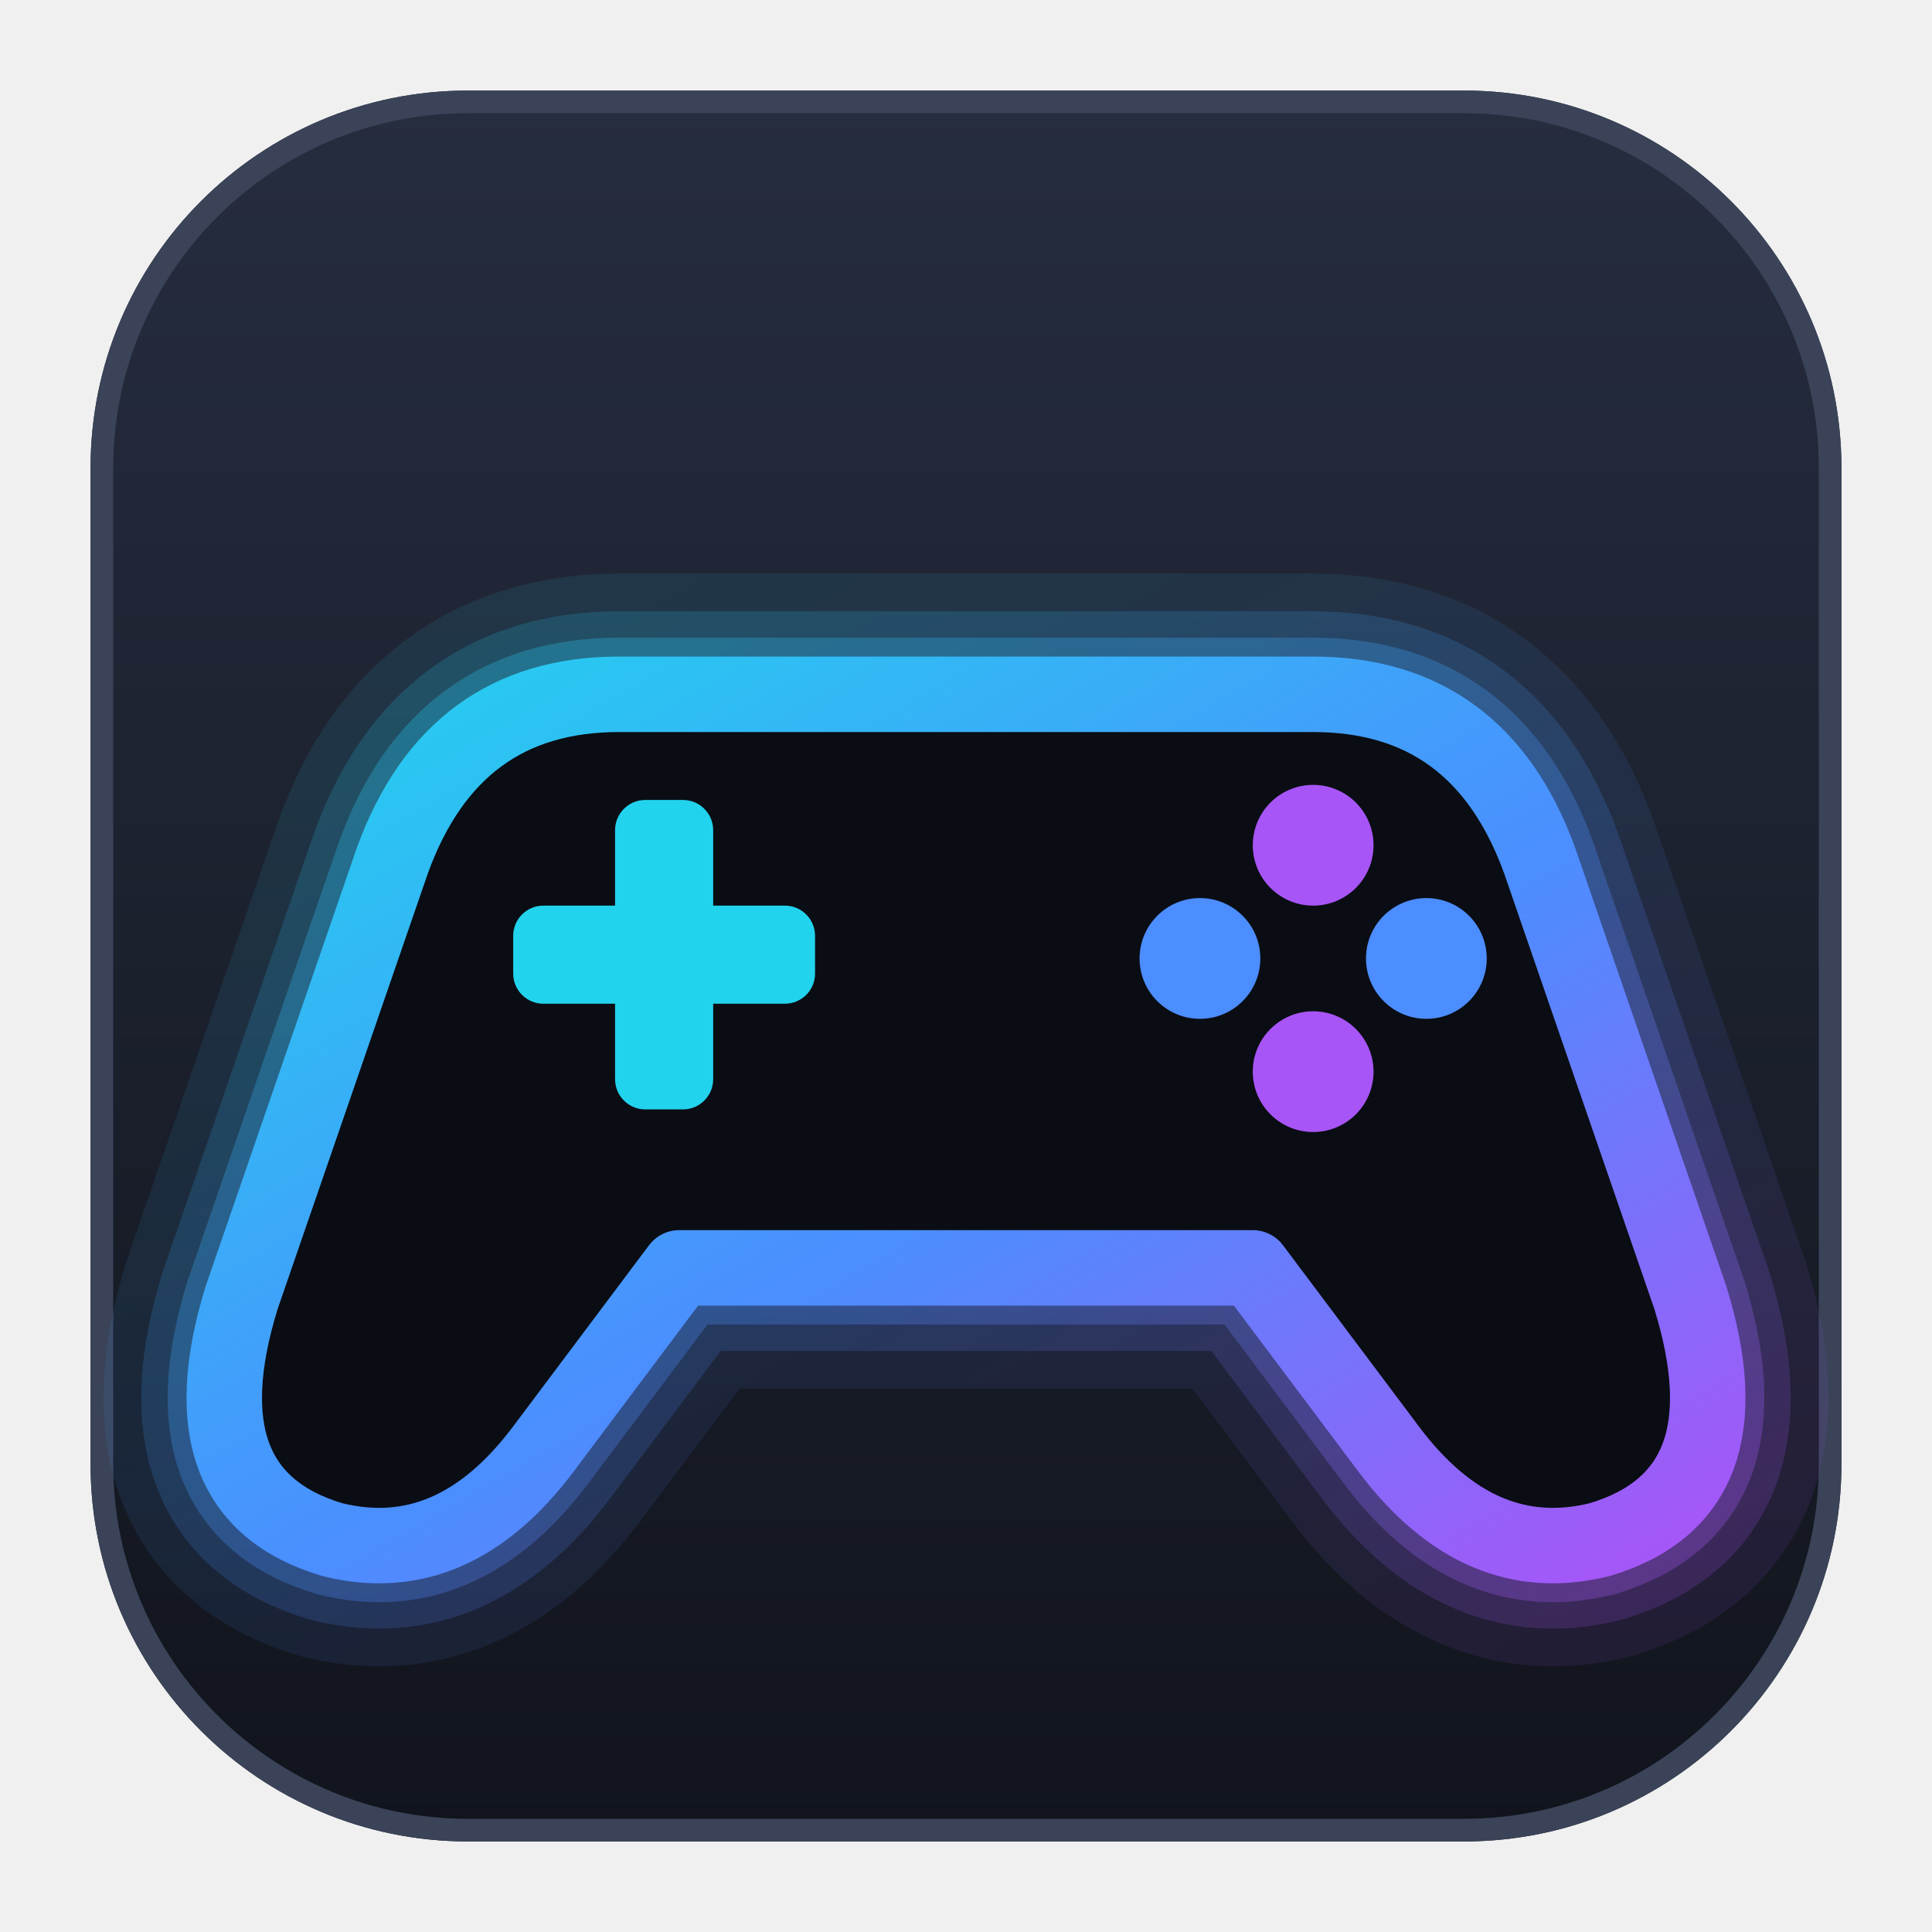
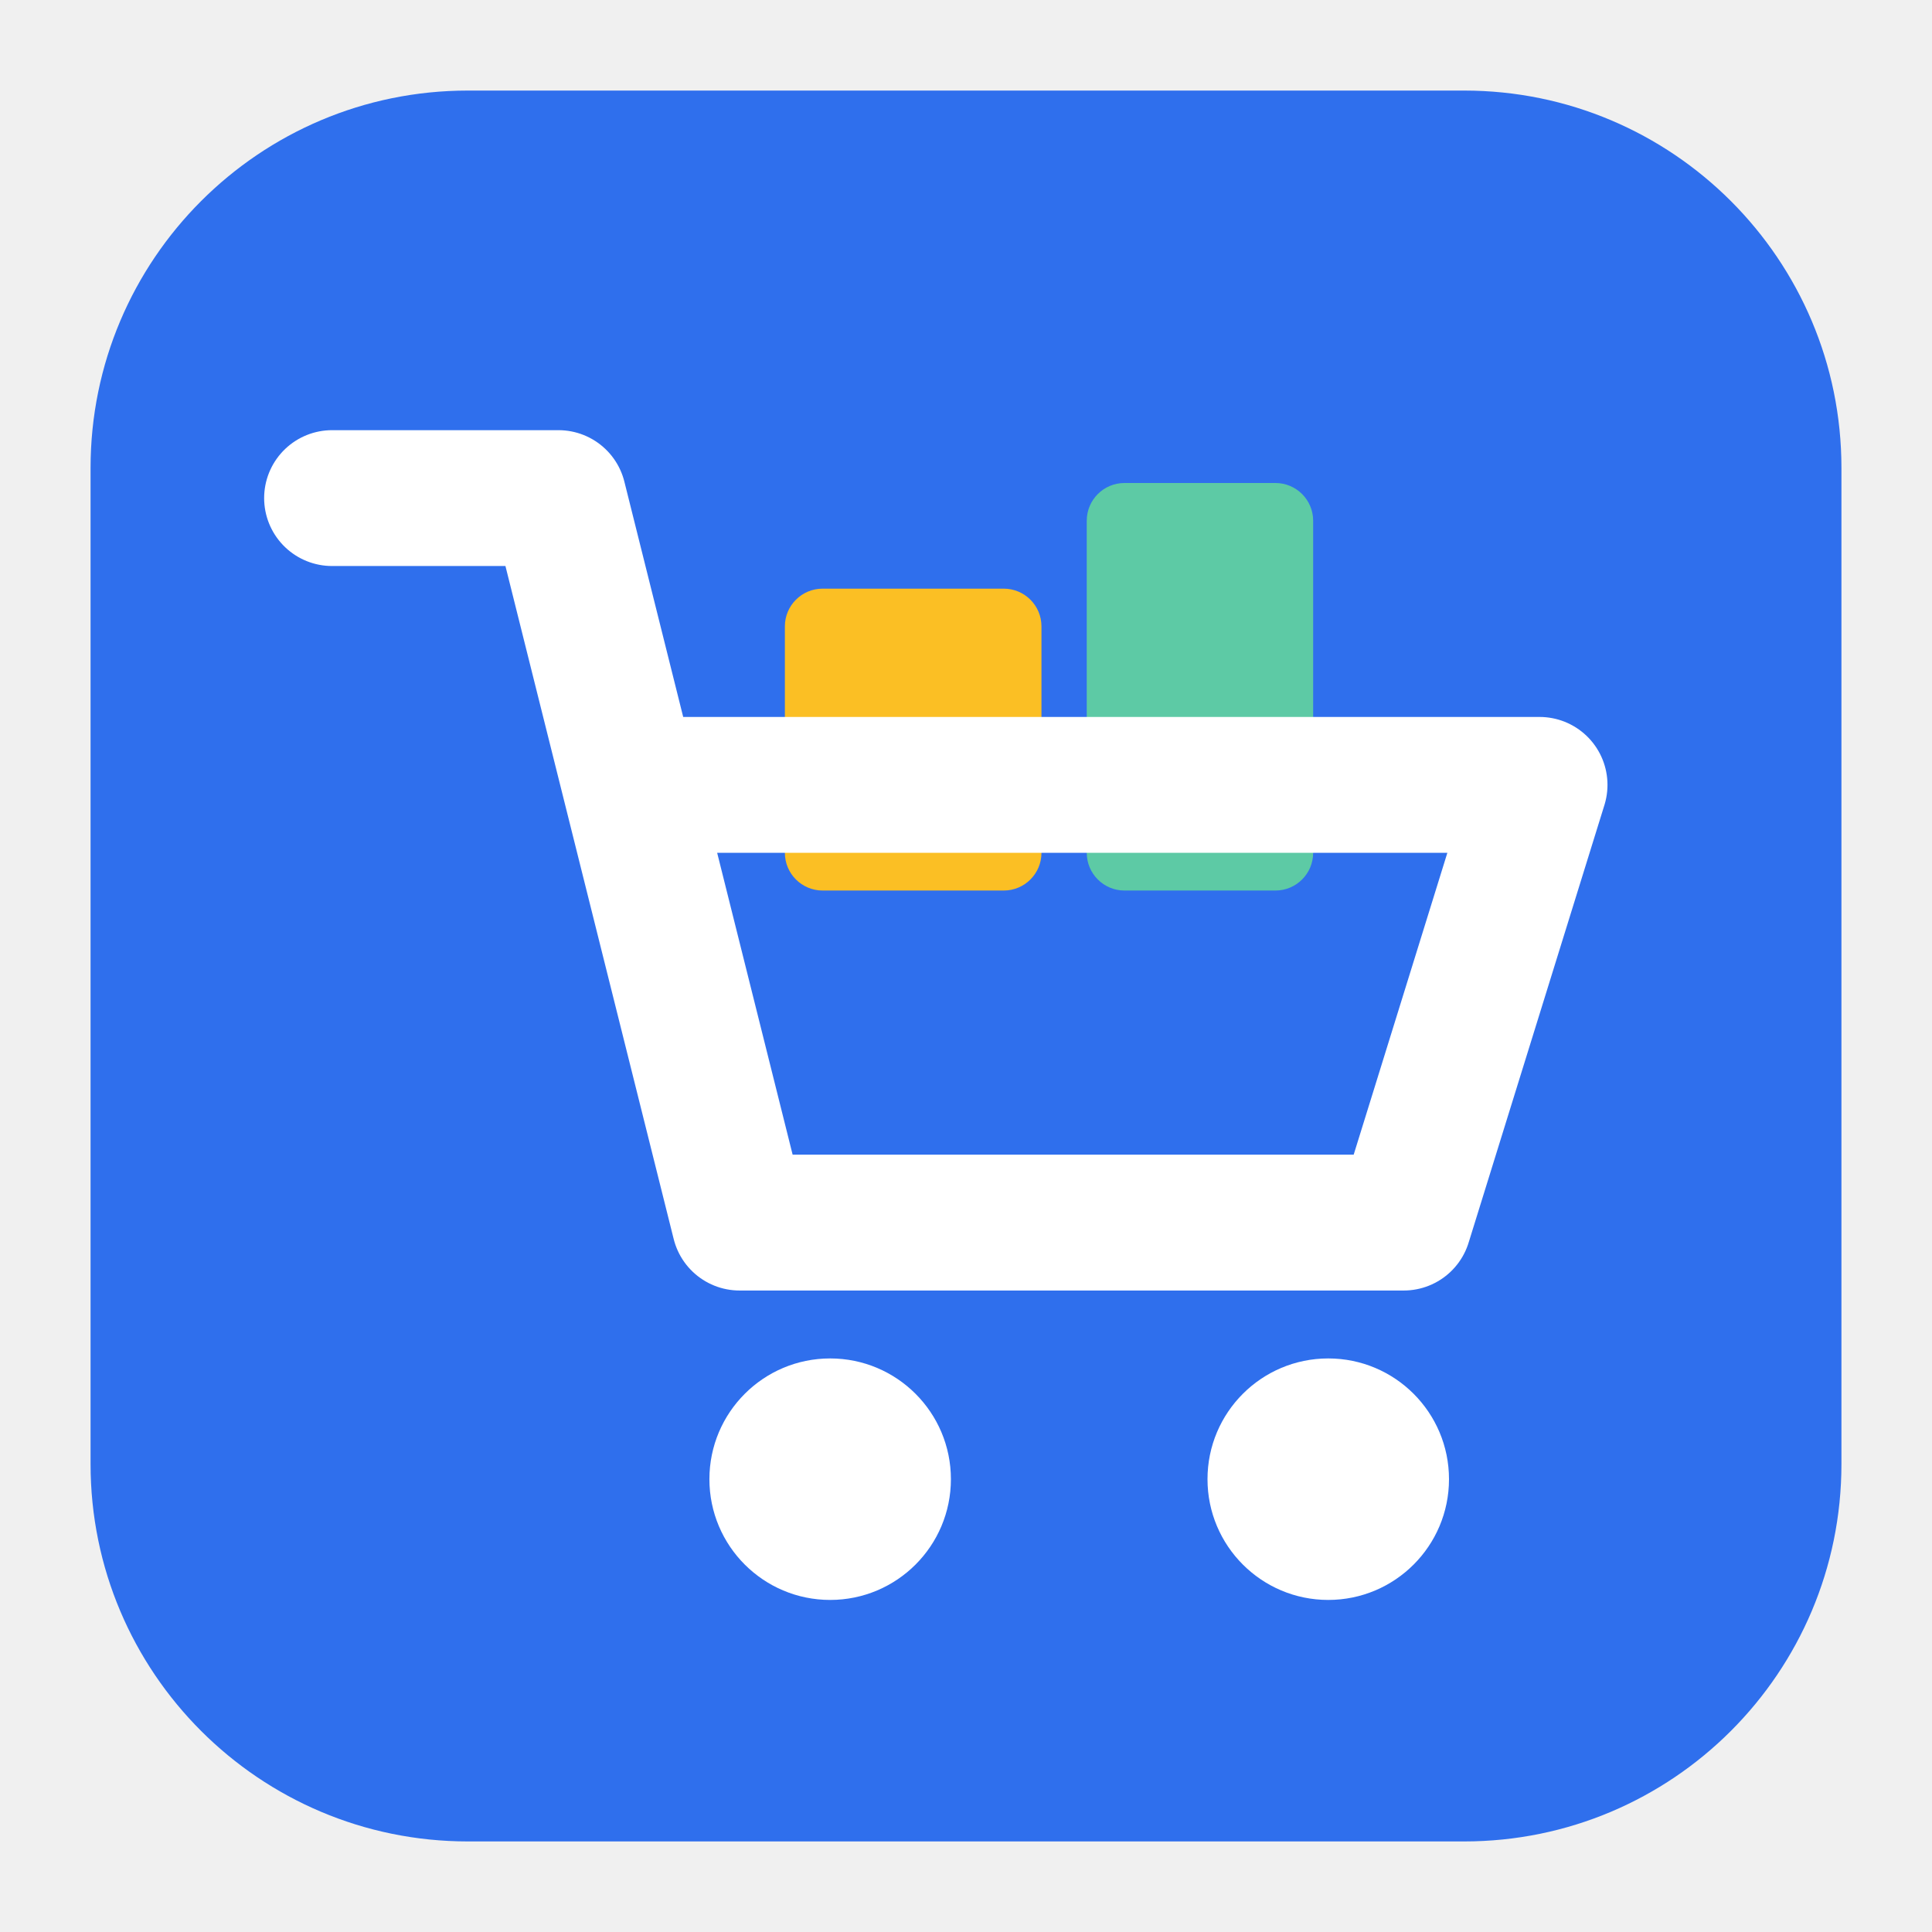
<svg xmlns="http://www.w3.org/2000/svg" viewBox="0 0 256 256">
-   <defs>
-     <linearGradient id="fondo" x1="0" y1="0" x2="0" y2="1">
-       <stop offset="0" stop-color="#262D3F" />
-       <stop offset="1" stop-color="#11141C" />
-     </linearGradient>
-     <linearGradient id="neon" x1="0" y1="0" x2="1" y2="1">
-       <stop offset="0" stop-color="#22D3EE" />
-       <stop offset="0.55" stop-color="#4C8DFF" />
-       <stop offset="1" stop-color="#A855F7" />
-     </linearGradient>
-   </defs>
-   <rect x="12" y="12" width="232" height="232" rx="50" fill="url(#fondo)" />
-   <rect x="13.5" y="13.5" width="229" height="229" rx="48.5" fill="none" stroke="#3A4358" stroke-width="3" />
-   <path d="M 82 92 L 174 92 Q 196 92 204 114 L 224 172 Q 232 198 212 204 Q 196 208 184 192 L 166 168 L 90 168 L 72 192 Q 60 208 44 204 Q 24 198 32 172 L 52 114 Q 60 92 82 92 Z" fill="#0A0D14" stroke-linejoin="round" stroke="url(#neon)" stroke-width="32" opacity="0.1" />
-   <path d="M 82 92 L 174 92 Q 196 92 204 114 L 224 172 Q 232 198 212 204 Q 196 208 184 192 L 166 168 L 90 168 L 72 192 Q 60 208 44 204 Q 24 198 32 172 L 52 114 Q 60 92 82 92 Z" fill="#0A0D14" stroke-linejoin="round" stroke="url(#neon)" stroke-width="22" opacity="0.18" />
-   <path d="M 82 92 L 174 92 Q 196 92 204 114 L 224 172 Q 232 198 212 204 Q 196 208 184 192 L 166 168 L 90 168 L 72 192 Q 60 208 44 204 Q 24 198 32 172 L 52 114 Q 60 92 82 92 Z" fill="#0A0D14" stroke-linejoin="round" stroke="url(#neon)" stroke-width="15" opacity="0.3" />
-   <path d="M 82 92 L 174 92 Q 196 92 204 114 L 224 172 Q 232 198 212 204 Q 196 208 184 192 L 166 168 L 90 168 L 72 192 Q 60 208 44 204 Q 24 198 32 172 L 52 114 Q 60 92 82 92 Z" fill="#0A0D14" stroke-linejoin="round" stroke="url(#neon)" stroke-width="10" />
-   <g fill="#22D3EE">
-     <rect x="68" y="120" width="40" height="13" rx="4" />
-     <rect x="81.5" y="106" width="13" height="41" rx="4" />
-   </g>
-   <circle cx="174" cy="112" r="8" fill="#A855F7" />
-   <circle cx="174" cy="142" r="8" fill="#A855F7" />
-   <circle cx="159" cy="127" r="8" fill="#4C8DFF" />
-   <circle cx="189" cy="127" r="8" fill="#4C8DFF" />
+   <rect x="12" y="12" width="232" height="232" rx="50" fill="#2F6FED" />
+   <rect x="104" y="78" width="34" height="40" rx="5" fill="#FBBF24" />
+   <rect x="144" y="64" width="30" height="54" rx="5" fill="#5DCAA5" />
+   <path d="M44 66 H74 L98 162 H186 L204 104 H86" fill="none" stroke="#FFFFFF" stroke-width="18" stroke-linecap="round" stroke-linejoin="round" />
+   <circle cx="110" cy="196" r="16" fill="#FFFFFF" />
+   <circle cx="176" cy="196" r="16" fill="#FFFFFF" />
</svg>
